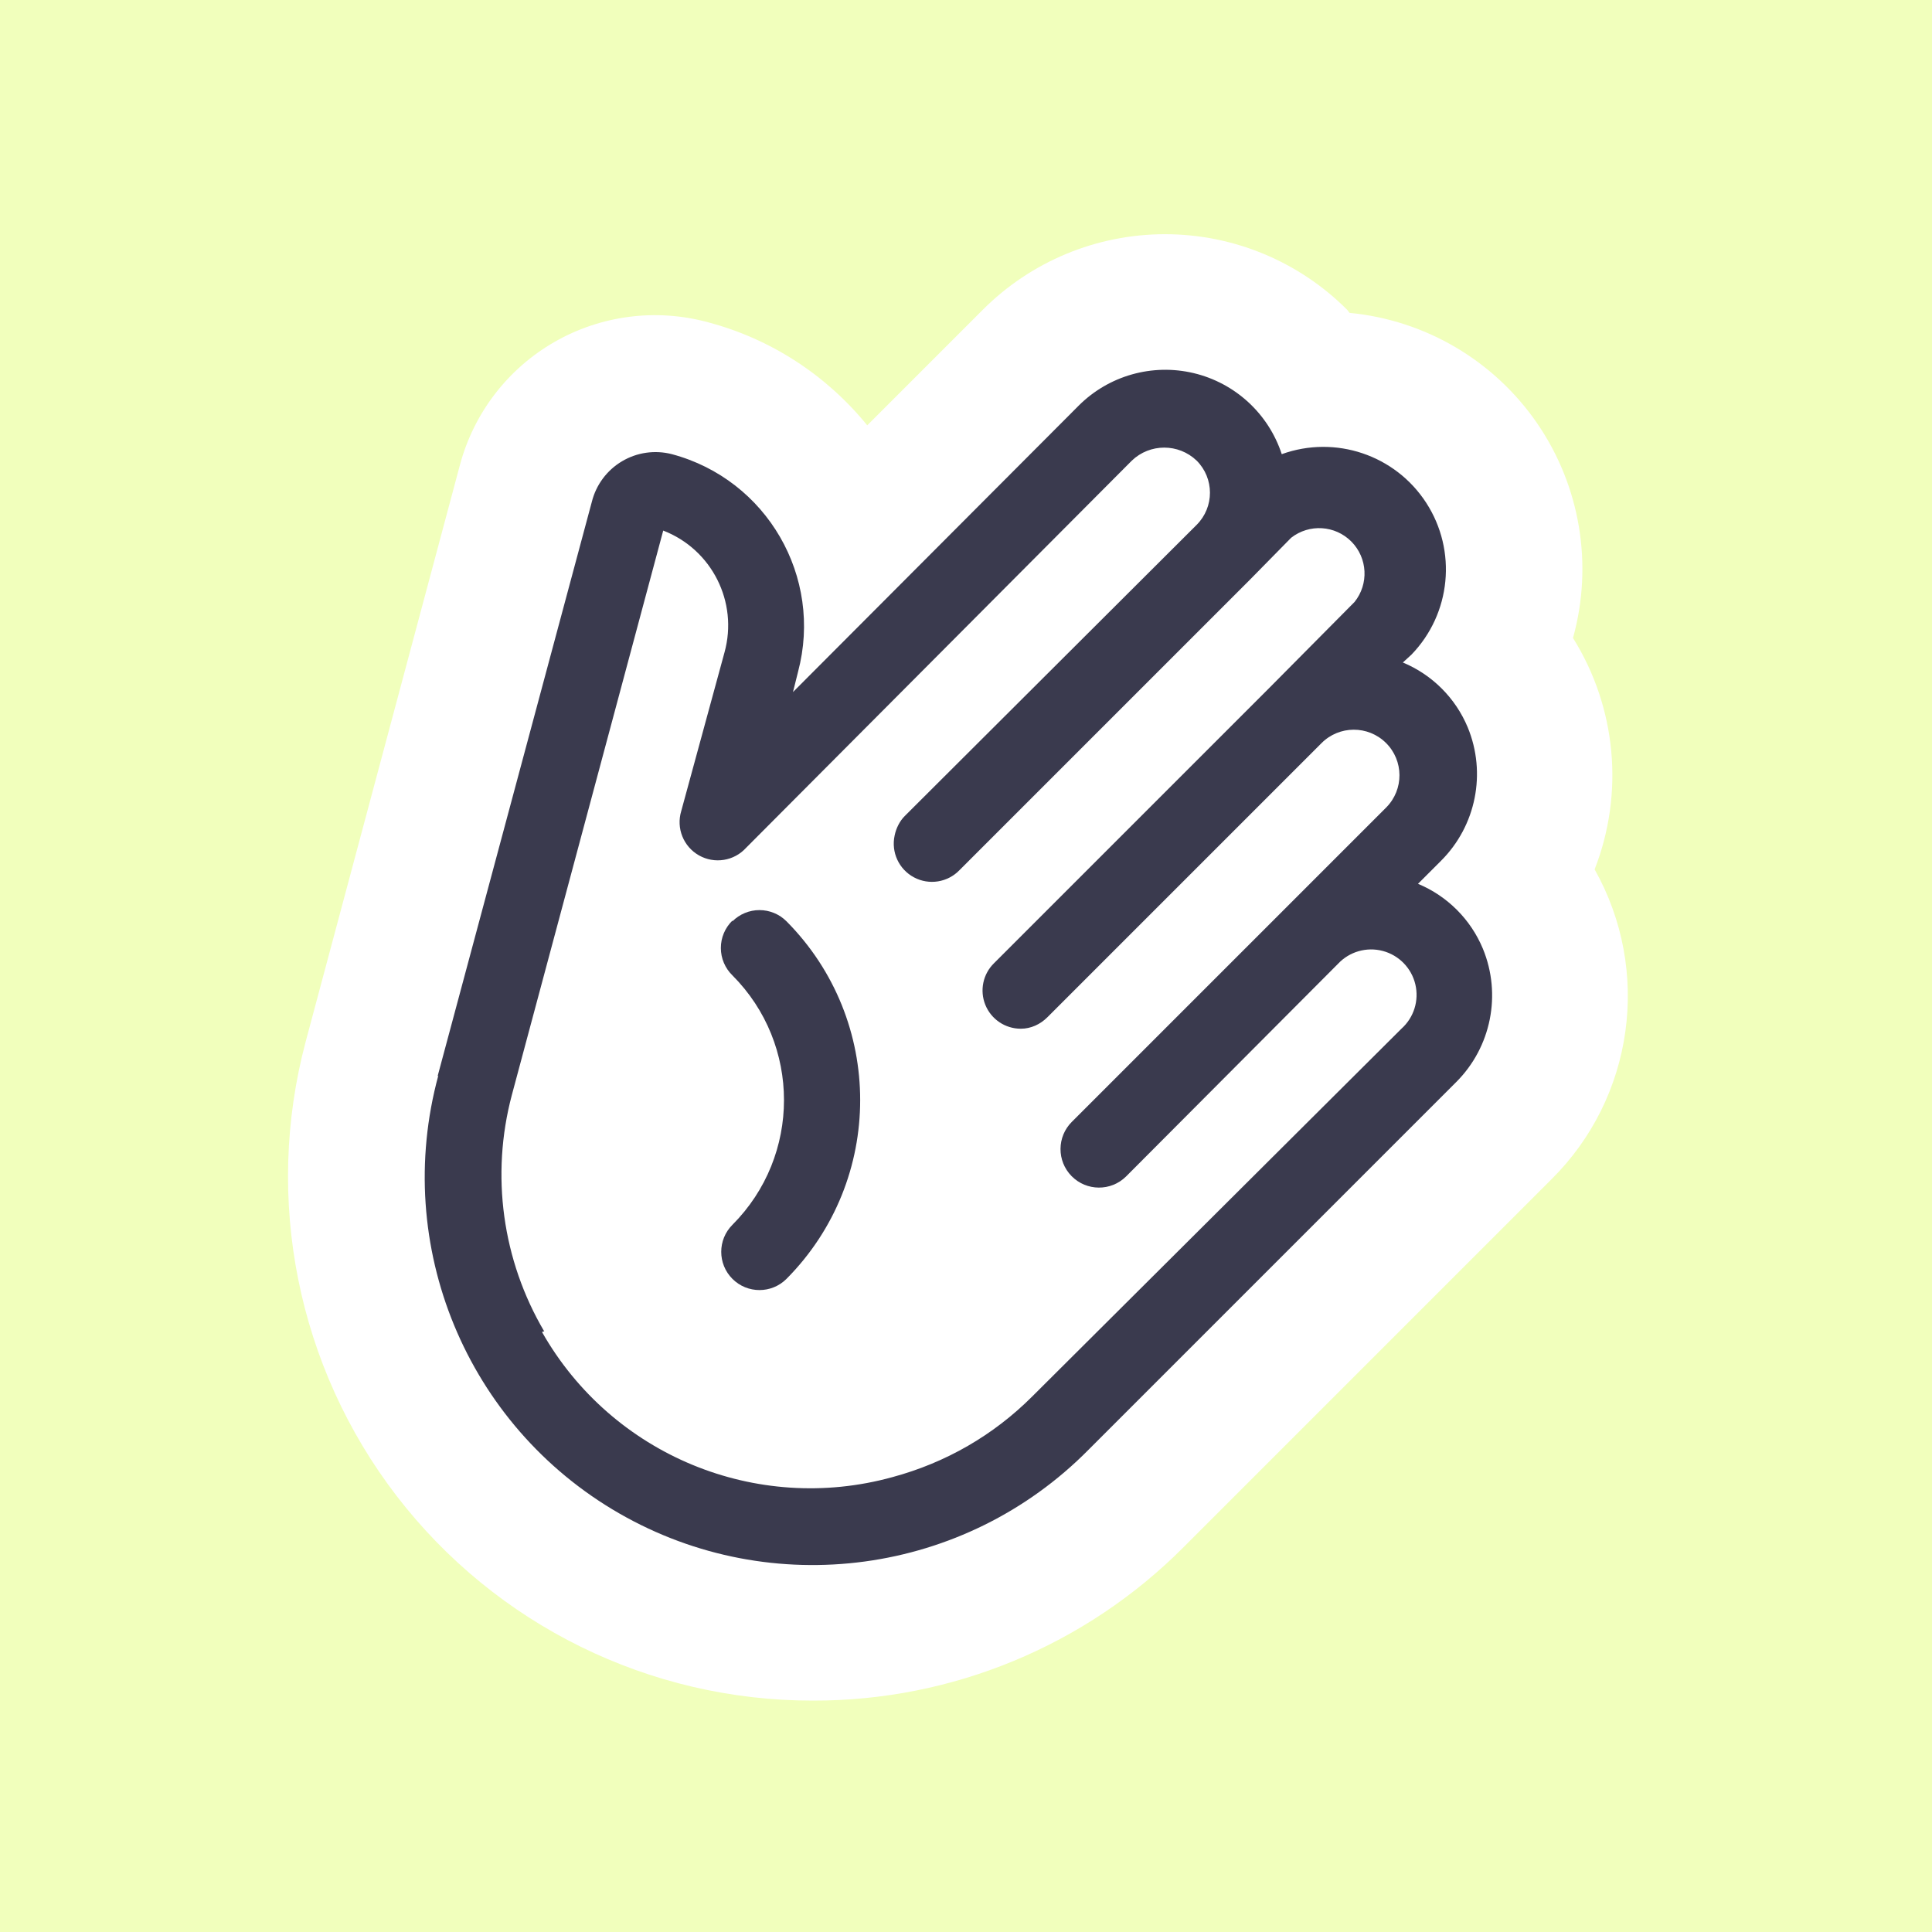
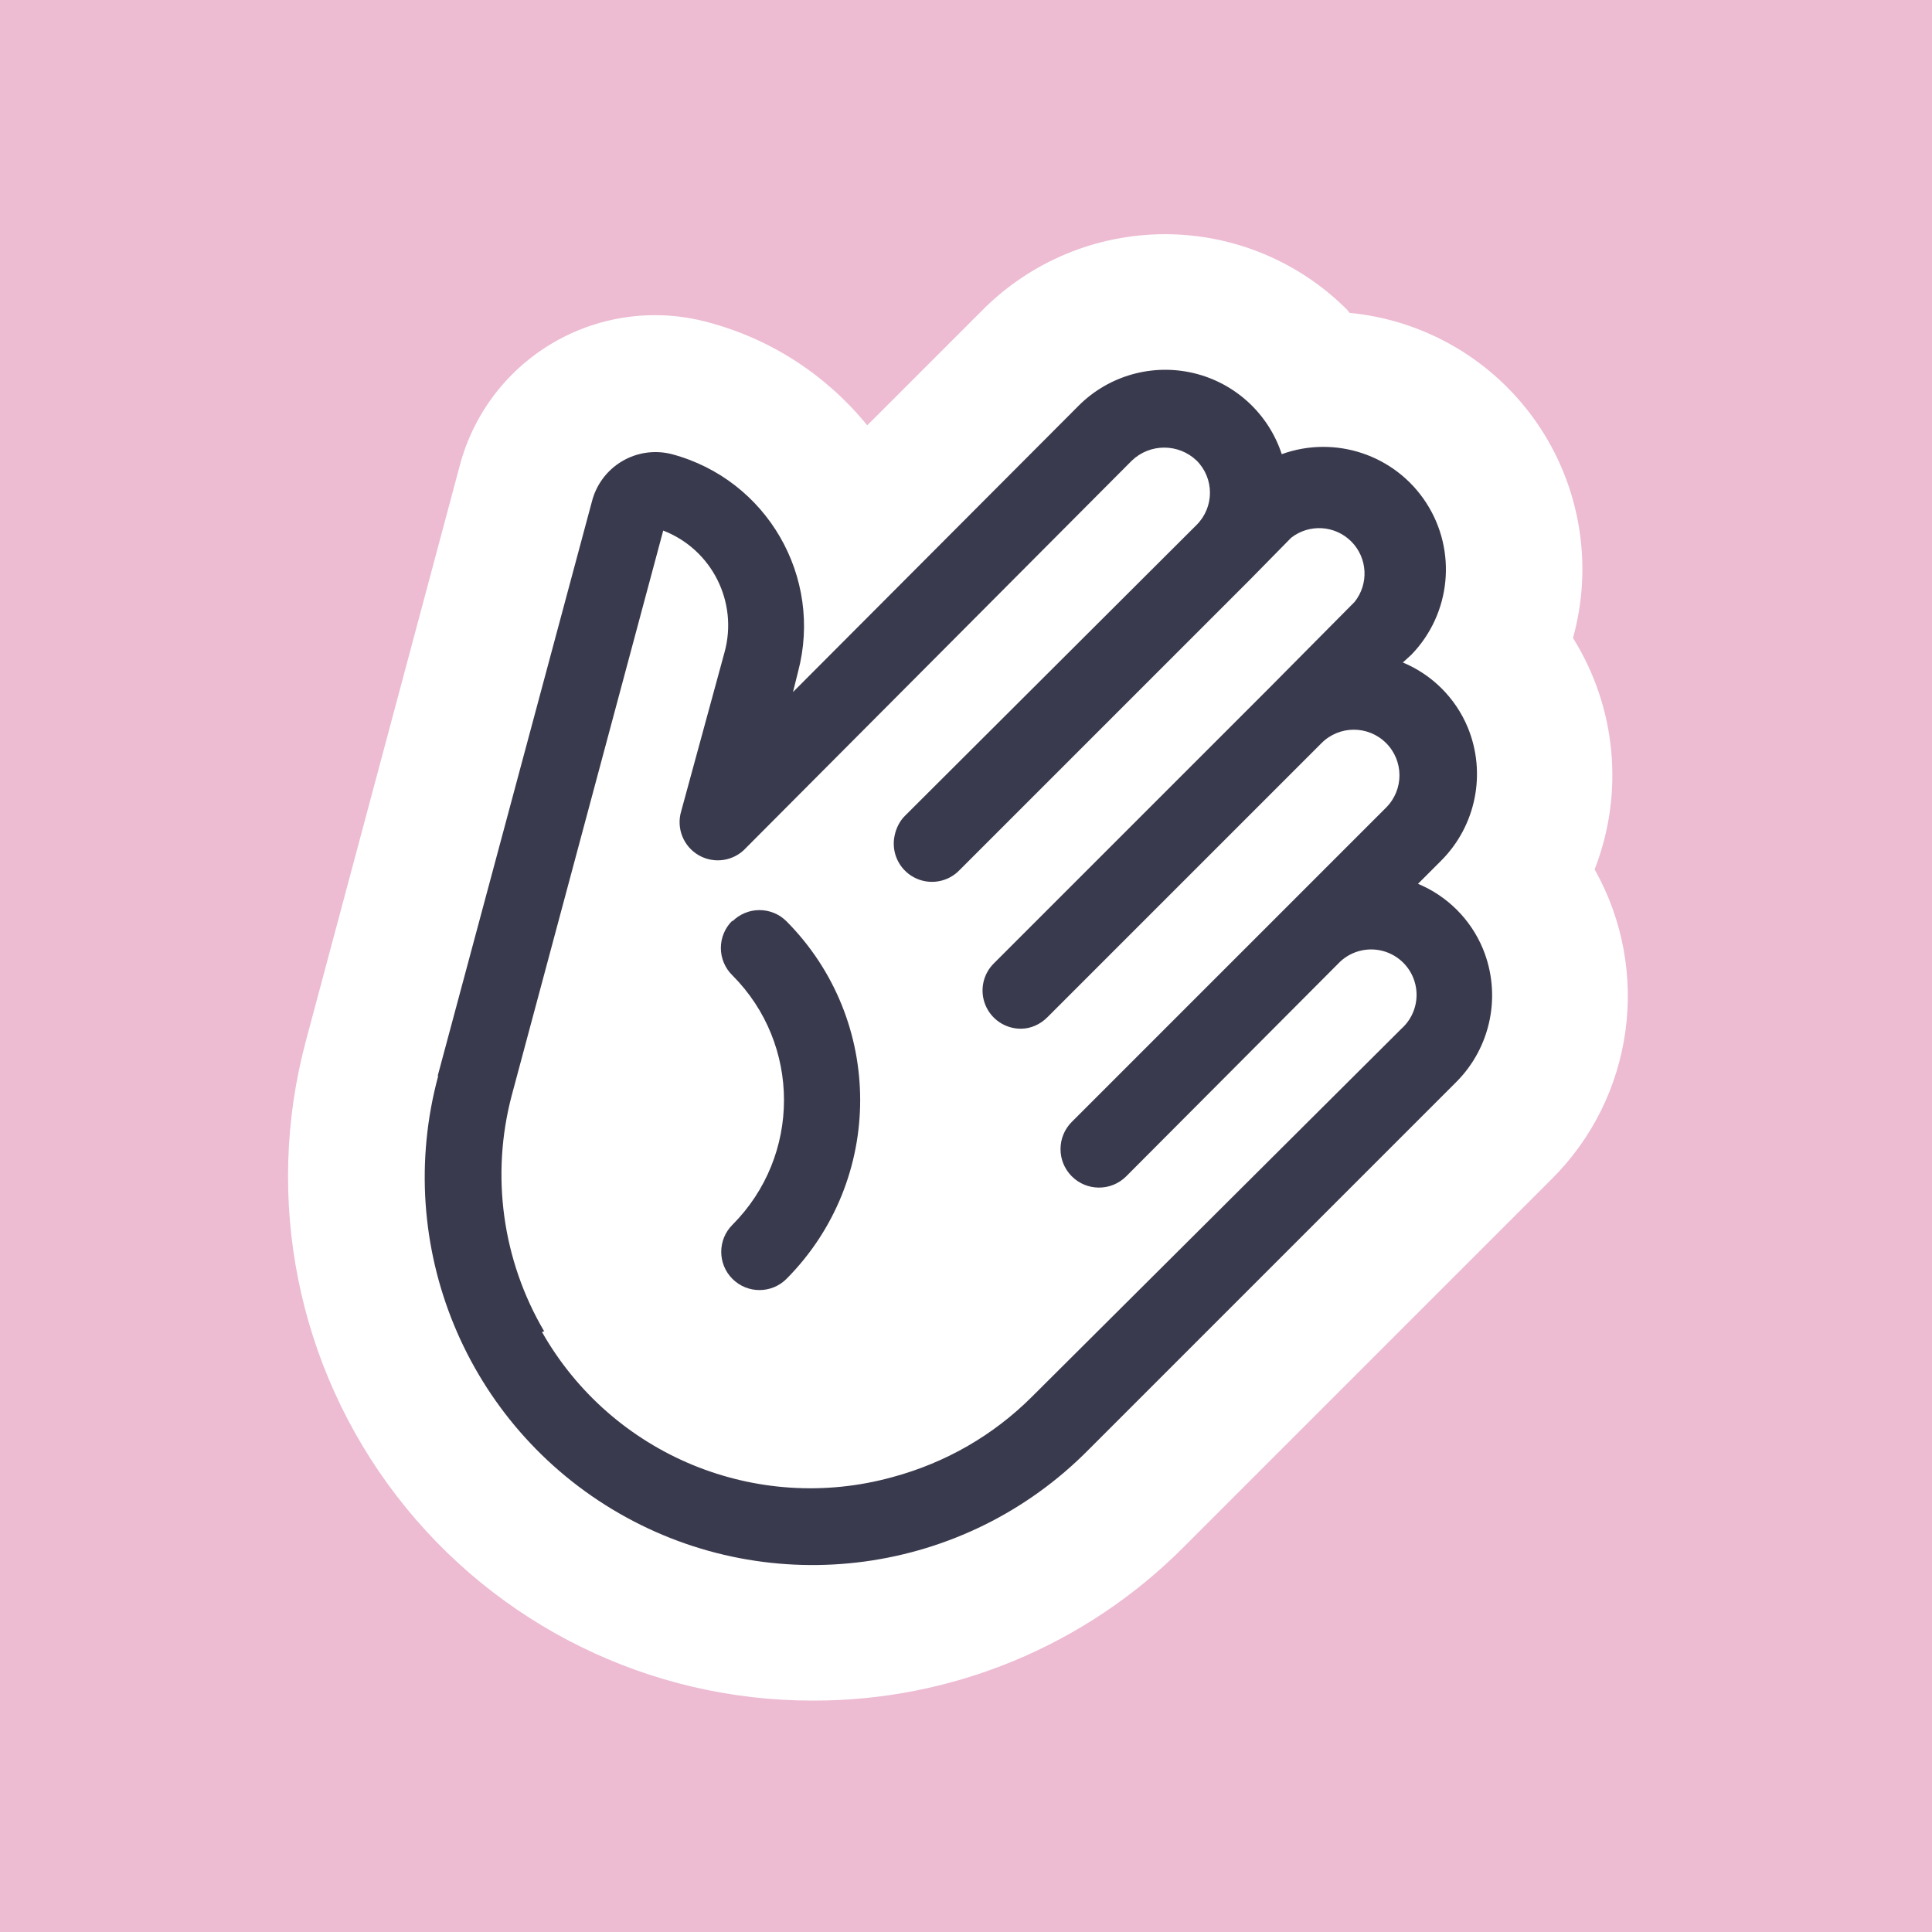
<svg xmlns="http://www.w3.org/2000/svg" width="268" height="268" viewBox="0 0 268 268">
-   <path fill="#F1FFBC" d="M0 0h268v268H0z" />
+   <path fill="#edbbd2" d="M0 0h268v268H0z" />
  <path fill="#fff" d="M112.8 235.9a72.3 72.3 0 0 0 51.4-21.3l51-51a35.8 35.8 0 0 0 6-43 35.9 35.9 0 0 0-3-32.1 35.7 35.7 0 0 0-31-45.1l-.3-.4a35.7 35.7 0 0 0-50.6 0l-16 16c-5.7-7-13.4-12-22.1-14.3a28 28 0 0 0-34.4 19.8l-21.4 80a72.7 72.7 0 0 0 70.3 91.4Z" />
  <path fill="#3A3A4E" d="m60.7 149.3 21.4-79.7A9.1 9.1 0 0 1 93.2 63a24.7 24.7 0 0 1 17.5 30.2L110 96l39.6-39.7a17 17 0 0 1 28.2 6.7 17 17 0 0 1 18 27.8l-1.2 1.1a16.7 16.7 0 0 1 9 9 17 17 0 0 1-3.7 18.5l-3.2 3.2a16.7 16.7 0 0 1 9 9 17 17 0 0 1-3.7 18.5l-51 51a53.8 53.8 0 0 1-90.2-51.9Zm14.5 35.5a42.8 42.8 0 0 0 48.6 20.1c7.4-2 14-5.8 19.4-11.2l51.2-51a6.3 6.3 0 1 0-8.8-9l-29.4 29.5a5.3 5.3 0 0 1-7.5-7.6l29.3-29.3 14.3-14.3a6.3 6.3 0 0 0-9-8.9l-38 38c-1 1-2.3 1.6-3.7 1.6a5.3 5.3 0 0 1-3.7-9.1l38-38 12-12.1a6.3 6.3 0 0 0-8.8-8.9l-5.7 5.8-40.3 40.3a5.3 5.3 0 0 1-9-4.8c.2-1 .7-2 1.4-2.7L166 72.8a6.3 6.3 0 0 0 0-8.9 6.5 6.5 0 0 0-9 0l-53.5 53.7a5.3 5.3 0 0 1-9-5.1l6-22A14.1 14.1 0 0 0 92 73.6l-21 78.3a42.9 42.9 0 0 0 4.5 32.8h-.2Z" />
  <path fill="#3A3A4E" d="M101.6 127.8a5.3 5.3 0 0 1 7.5 0 35.2 35.2 0 0 1 0 49.6 5.3 5.3 0 0 1-7.5-7.5 24.5 24.5 0 0 0 0-34.6 5.3 5.3 0 0 1 0-7.6Z" />
</svg>
